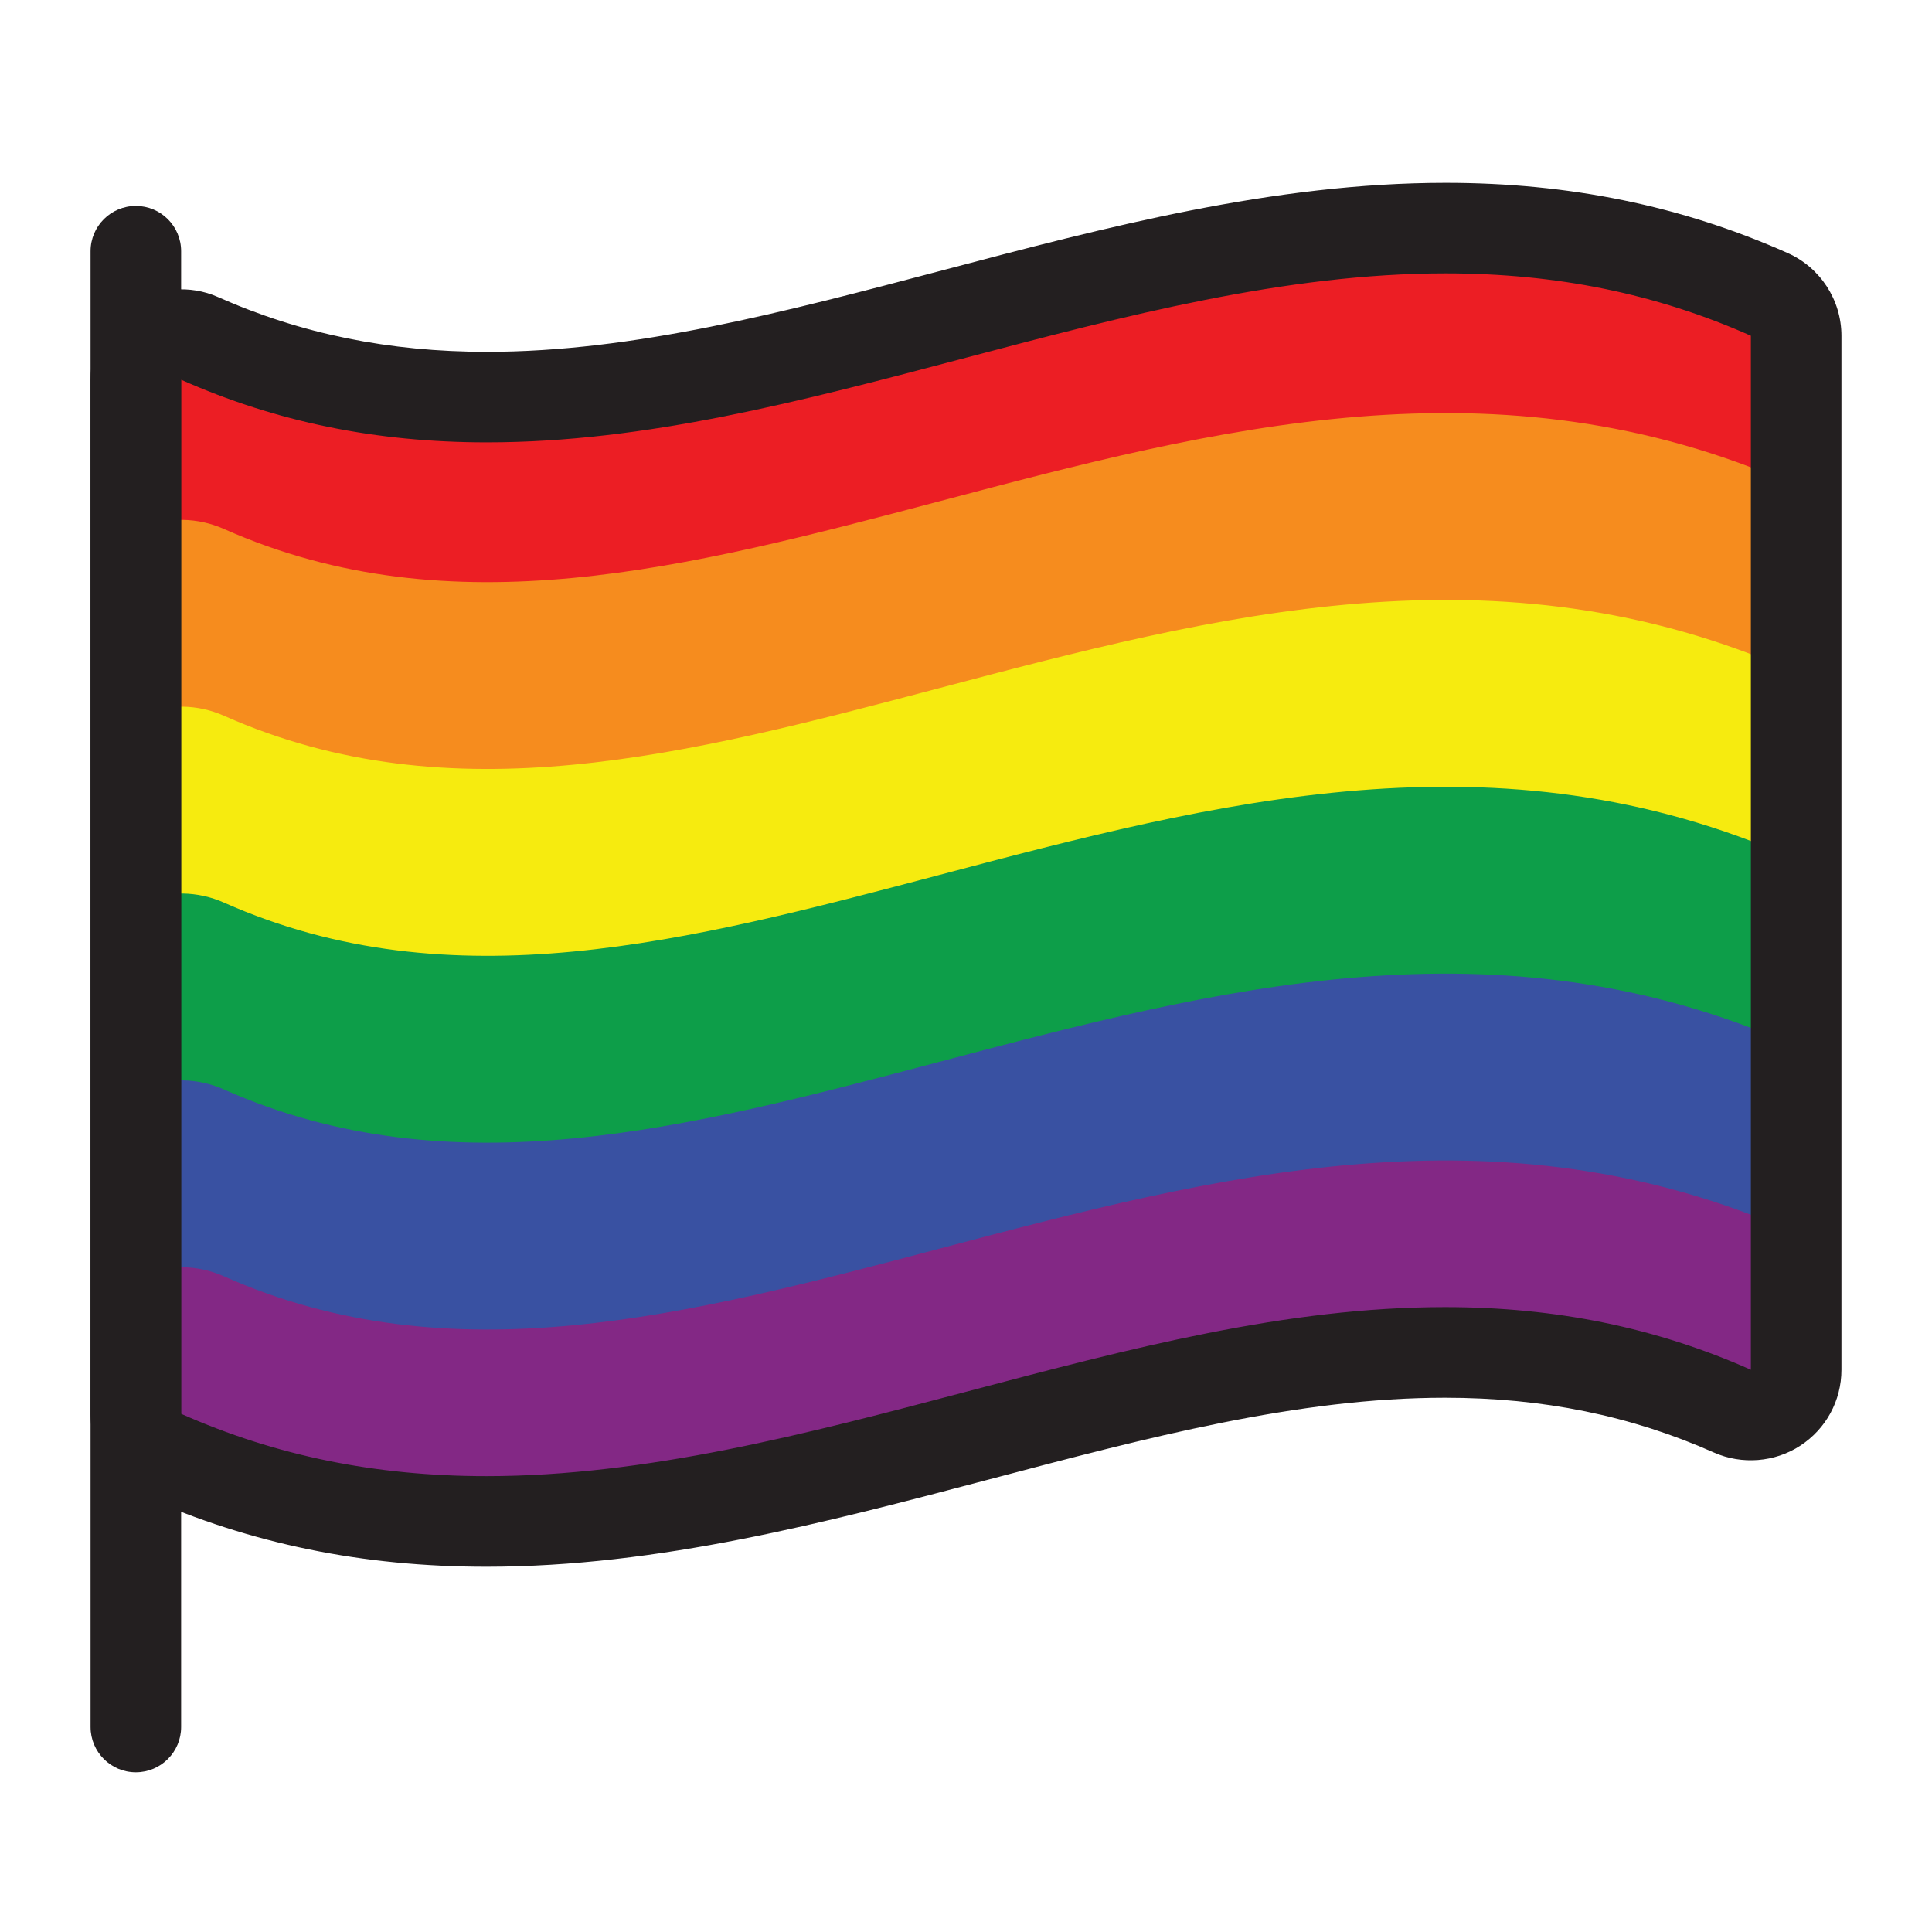
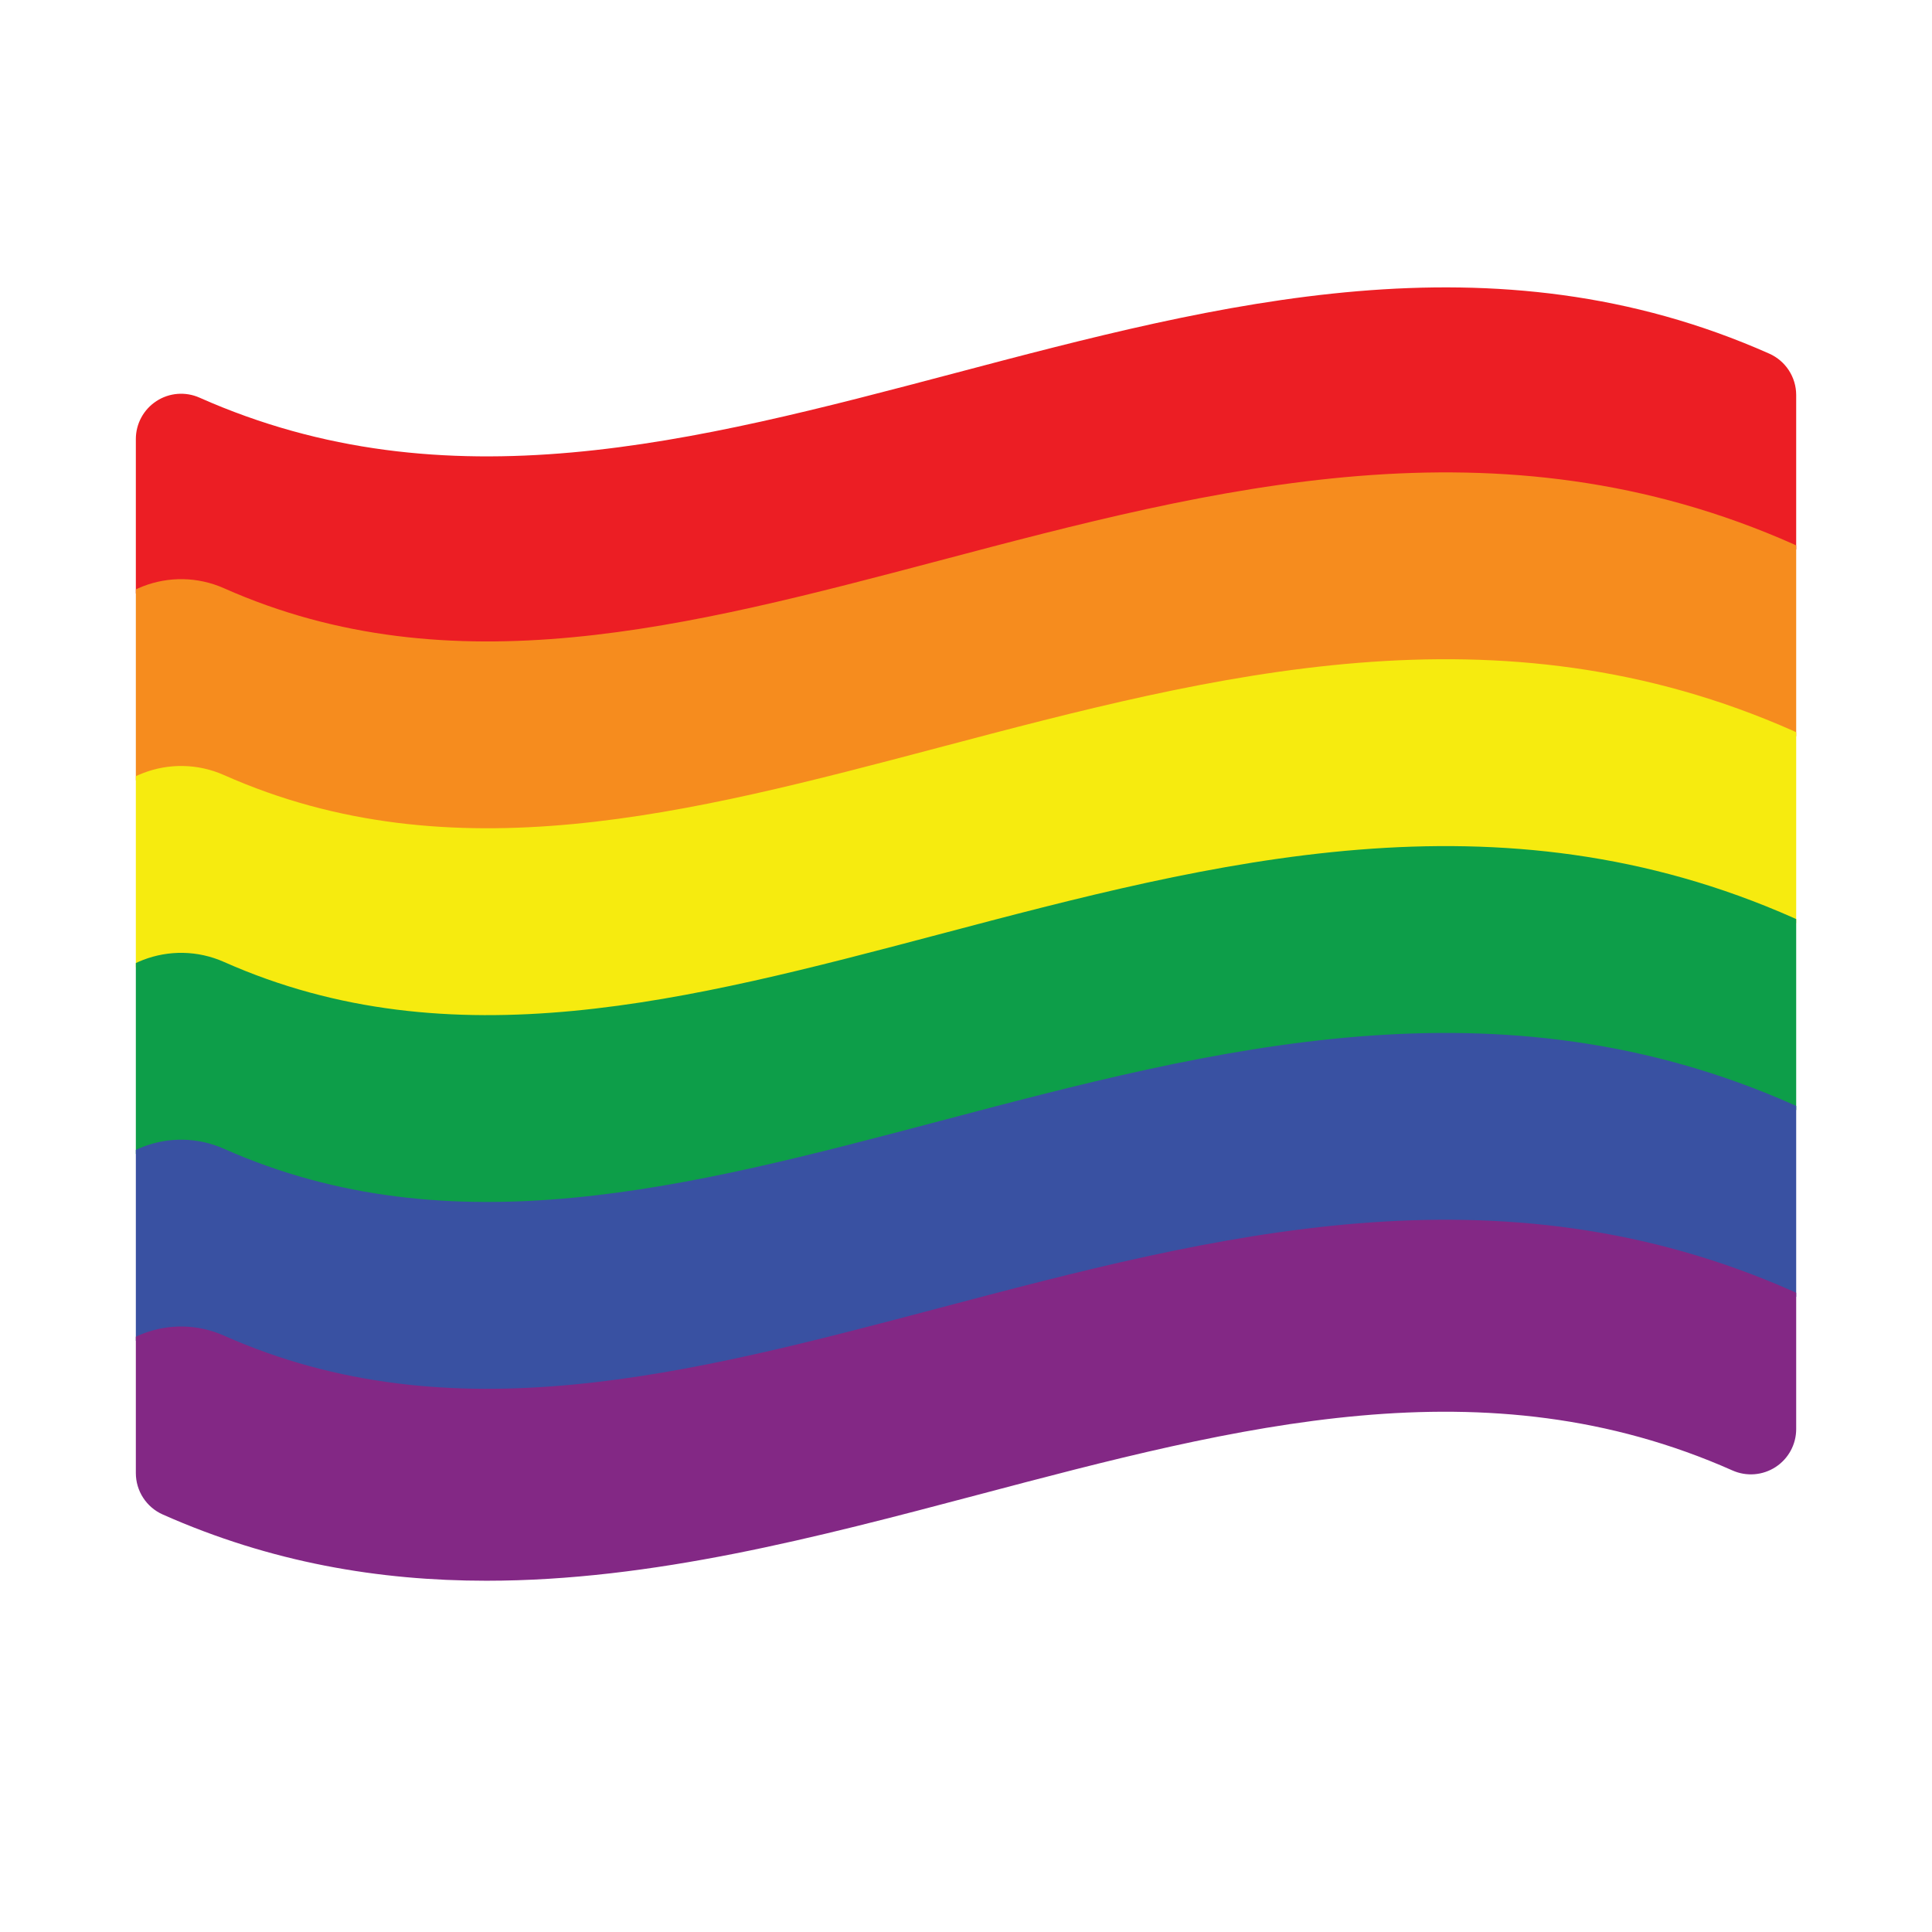
<svg xmlns="http://www.w3.org/2000/svg" xmlns:xlink="http://www.w3.org/1999/xlink" version="1.1" x="0px" y="0px" viewBox="0 0 64 64" style="enable-background:new 0 0 64 64;" xml:space="preserve">
  <g id="demographic-lgbtiq">
-     <g id="XMLID_510_">
+     <g id="XMLID_1210_">
      <defs>
-         <path id="SVGID_1_" d="M16.115,50.4c-3.554,0-7.133-0.6-10.725-2.195C4.85,47.964,4.5,47.427,4.5,46.834V12.58     c0-0.508,0.257-0.981,0.683-1.258c0.425-0.277,0.961-0.32,1.427-0.113c8.183,3.634,16.355,1.477,25.008-0.809     c8.773-2.317,17.844-4.713,26.992-0.649C59.15,9.993,59.5,10.53,59.5,11.123v34.254c0,0.508-0.257,0.981-0.683,1.258     c-0.427,0.277-0.963,0.319-1.427,0.113c-8.183-3.634-16.355-1.478-25.007,0.809C27.056,48.963,21.615,50.4,16.115,50.4z" />
+         <path id="SVGID_1_" d="M16.115,52.364c-3.554,0-7.133-0.6-10.725-2.195C4.85,49.929,4.5,49.391,4.5,48.798V14.544     c0-0.508,0.257-0.981,0.683-1.258c0.425-0.277,0.961-0.32,1.427-0.113c8.183,3.634,16.355,1.477,25.008-0.809     c8.773-2.317,17.844-4.713,26.992-0.649c0.541,0.241,0.891,0.778,0.891,1.371v34.254c0,0.508-0.257,0.981-0.683,1.258     c-0.427,0.277-0.963,0.319-1.427,0.113c-8.183-3.634-16.355-1.478-25.007,0.809C27.056,50.928,21.615,52.364,16.115,52.364z" />
      </defs>
      <clipPath id="SVGID_2_">
        <use xlink:href="#SVGID_1_" style="overflow:visible;" />
      </clipPath>
-       <g id="XMLID_549_" style="clip-path:url(#SVGID_2_);">
-         <path style="fill:#EC1E24;" d="M16.108,20.112c-3.786,0-7.627-0.647-11.528-2.38c-1.767-0.785-2.562-2.853-1.778-4.62     c0.785-1.766,2.853-2.562,4.62-1.778c7.541,3.351,15.382,1.279,23.685-0.914c9.106-2.406,18.522-4.894,28.314-0.543     c1.767,0.785,2.562,2.853,1.777,4.62c-0.783,1.767-2.852,2.563-4.619,1.778c-7.542-3.352-15.384-1.279-23.685,0.914     C27.416,18.635,21.825,20.112,16.108,20.112z" />
+       <g id="XMLID_1219_" style="clip-path:url(#SVGID_2_);">
+         <path style="fill:#EC1E24;" d="M16.108,22.076c-3.787,0-7.627-0.647-11.528-2.38c-1.767-0.785-2.562-2.853-1.778-4.62     c0.785-1.766,2.852-2.563,4.62-1.778c7.542,3.352,15.383,1.279,23.686-0.914c9.104-2.406,18.521-4.894,28.314-0.544     c1.767,0.785,2.562,2.853,1.777,4.62c-0.784,1.767-2.853,2.562-4.619,1.778c-7.541-3.351-15.383-1.279-23.686,0.914     C27.417,20.599,21.824,22.076,16.108,22.076z" />
      </g>
-       <g id="XMLID_514_" style="clip-path:url(#SVGID_2_);">
-         <path style="fill:#F68C1E;" d="M16.107,26.301c-3.786,0-7.626-0.647-11.528-2.38c-1.767-0.785-2.562-2.853-1.778-4.62     s2.853-2.562,4.62-1.778c7.54,3.35,15.382,1.278,23.685-0.914c9.107-2.407,18.523-4.894,28.314-0.544     c1.767,0.785,2.562,2.853,1.777,4.62c-0.783,1.766-2.852,2.562-4.619,1.778c-7.539-3.35-15.383-1.279-23.685,0.914     C27.416,24.824,21.824,26.301,16.107,26.301z" />
+       <g id="XMLID_1218_" style="clip-path:url(#SVGID_2_);">
+         <path style="fill:#F68C1E;" d="M16.108,28.265c-3.786,0-7.627-0.647-11.528-2.38c-1.767-0.785-2.562-2.853-1.778-4.62     c0.785-1.766,2.852-2.562,4.62-1.778c7.541,3.351,15.382,1.279,23.686-0.914c9.104-2.406,18.521-4.894,28.314-0.543     c1.767,0.785,2.562,2.853,1.777,4.62c-0.784,1.767-2.853,2.562-4.619,1.778c-7.542-3.351-15.384-1.278-23.686,0.914     C27.417,26.789,21.825,28.265,16.108,28.265z" />
      </g>
-       <g id="XMLID_551_" style="clip-path:url(#SVGID_2_);">
-         <path style="fill:#F6EB0F;" d="M16.108,32.49c-3.787,0-7.627-0.648-11.529-2.381c-1.767-0.785-2.562-2.853-1.778-4.62     s2.853-2.562,4.62-1.778c7.542,3.351,15.384,1.279,23.685-0.914c9.106-2.405,18.522-4.893,28.314-0.543     c1.767,0.785,2.562,2.853,1.777,4.62c-0.783,1.766-2.852,2.562-4.619,1.778c-7.539-3.349-15.381-1.279-23.685,0.914     C27.416,31.013,21.825,32.49,16.108,32.49z" />
+       <g id="XMLID_1217_" style="clip-path:url(#SVGID_2_);">
+         <path style="fill:#F6EB0F;" d="M16.108,34.454c-3.787,0.001-7.627-0.647-11.528-2.38c-1.767-0.785-2.562-2.853-1.778-4.62     c0.785-1.767,2.852-2.562,4.62-1.778c7.542,3.35,15.383,1.279,23.685-0.914c9.105-2.406,18.522-4.894,28.315-0.543     c1.767,0.785,2.562,2.853,1.777,4.62c-0.784,1.767-2.853,2.562-4.619,1.778c-7.542-3.351-15.384-1.279-23.686,0.914     C27.416,32.978,21.824,34.454,16.108,34.454z" />
      </g>
-       <g id="XMLID_552_" style="clip-path:url(#SVGID_2_);">
-         <path style="fill:#0D9E49;" d="M16.107,38.679c-3.786,0.001-7.626-0.647-11.528-2.38c-1.767-0.785-2.562-2.853-1.778-4.62     c0.785-1.766,2.853-2.562,4.62-1.778c7.542,3.351,15.384,1.279,23.685-0.914c9.105-2.406,18.523-4.894,28.315-0.543     c1.767,0.785,2.562,2.853,1.777,4.62c-0.783,1.767-2.852,2.562-4.619,1.777c-7.542-3.35-15.384-1.278-23.685,0.914     C27.416,37.202,21.824,38.679,16.107,38.679z" />
+       <g id="XMLID_1216_" style="clip-path:url(#SVGID_2_);">
+         <path style="fill:#0D9E49;" d="M16.108,40.644c-3.787,0-7.627-0.647-11.529-2.381c-1.767-0.784-2.562-2.853-1.778-4.619     c0.785-1.767,2.852-2.562,4.62-1.778c7.542,3.351,15.384,1.279,23.686-0.914c9.104-2.406,18.521-4.893,28.314-0.543     c1.767,0.785,2.562,2.853,1.777,4.62c-0.784,1.767-2.853,2.562-4.619,1.777c-7.542-3.35-15.384-1.279-23.686,0.914     C27.417,39.167,21.825,40.644,16.108,40.644z" />
      </g>
-       <g id="XMLID_553_" style="clip-path:url(#SVGID_2_);">
-         <path style="fill:#3951A2;" d="M16.108,44.868c-3.787,0-7.627-0.647-11.529-2.381c-1.767-0.784-2.562-2.853-1.778-4.619     s2.853-2.562,4.62-1.777c7.542,3.35,15.384,1.279,23.685-0.914c9.106-2.406,18.522-4.894,28.314-0.543     c1.767,0.784,2.562,2.853,1.777,4.619c-0.783,1.767-2.852,2.562-4.619,1.777c-7.542-3.351-15.384-1.279-23.685,0.914     C27.416,43.392,21.825,44.868,16.108,44.868z" />
+       <g id="XMLID_1215_" style="clip-path:url(#SVGID_2_);">
+         <path style="fill:#3951A2;" d="M16.108,46.833c-3.786,0-7.627-0.647-11.528-2.381c-1.767-0.784-2.562-2.853-1.778-4.619     c0.785-1.766,2.852-2.562,4.62-1.777c7.541,3.349,15.383,1.278,23.685-0.914c9.107-2.406,18.524-4.894,28.315-0.543     c1.767,0.784,2.562,2.853,1.777,4.619c-0.784,1.767-2.853,2.561-4.619,1.777c-7.542-3.351-15.384-1.279-23.686,0.914     C27.416,45.356,21.825,46.833,16.108,46.833z" />
      </g>
-       <g id="XMLID_958_" style="clip-path:url(#SVGID_2_);">
-         <path style="fill:#832885;" d="M16.108,51.058c-3.787,0-7.627-0.647-11.529-2.381c-1.767-0.784-2.562-2.853-1.778-4.619     s2.853-2.562,4.62-1.777c7.542,3.35,15.384,1.279,23.685-0.914c9.106-2.405,18.522-4.895,28.314-0.543     c1.767,0.784,2.562,2.853,1.777,4.619c-0.783,1.767-2.852,2.562-4.619,1.777c-7.542-3.35-15.384-1.278-23.685,0.914     C27.416,49.581,21.825,51.058,16.108,51.058z" />
+       <g id="XMLID_1214_" style="clip-path:url(#SVGID_2_);">
+         <path style="fill:#832885;" d="M16.108,53.022c-3.787,0-7.627-0.647-11.529-2.381c-1.767-0.784-2.562-2.853-1.778-4.619     c0.785-1.767,2.852-2.562,4.62-1.777c7.542,3.35,15.384,1.279,23.686-0.914c9.106-2.406,18.521-4.896,28.314-0.544     c1.767,0.784,2.562,2.853,1.777,4.619c-0.784,1.766-2.853,2.562-4.619,1.777c-7.539-3.347-15.383-1.277-23.685,0.915     C27.417,51.546,21.825,53.022,16.108,53.022z" />
      </g>
-     </g>
-     <g id="XMLID_511_">
-       <g id="XMLID_513_">
-         <path style="fill:#231F20;" d="M16.115,51.9c-4.105,0-7.813-0.761-11.333-2.324C3.699,49.095,3,48.019,3,46.834V12.58     c0-1.02,0.51-1.959,1.365-2.515C5.203,9.519,6.298,9.43,7.219,9.839c2.751,1.222,5.667,1.816,8.914,1.816     c4.863,0,9.836-1.313,15.102-2.704c5.39-1.423,10.958-2.894,16.651-2.894c4.104,0,7.812,0.76,11.333,2.325     C60.301,8.863,61,9.939,61,11.122v34.254c0,1.021-0.511,1.961-1.366,2.516c-0.84,0.549-1.932,0.634-2.853,0.227     c-2.752-1.223-5.668-1.817-8.914-1.817c-4.865,0-9.837,1.314-15.1,2.705C27.381,50.429,21.812,51.9,16.115,51.9z M6,12.58     l0,34.254c3.129,1.39,6.438,2.065,10.115,2.065c5.307,0,10.685-1.42,15.886-2.794c5.457-1.442,10.611-2.805,15.866-2.805     c3.675,0,6.989,0.679,10.133,2.075V11.122c-3.129-1.39-6.438-2.066-10.114-2.066c-5.304,0-10.682,1.42-15.882,2.793     c-5.462,1.443-10.619,2.805-15.871,2.805C12.458,14.655,9.144,13.976,6,12.58z" />
-       </g>
-     </g>
-     <g id="XMLID_512_">
-       <path style="fill:#231F20;" d="M4.5,58.709c-0.829,0-1.5-0.672-1.5-1.5V8.322c0-0.829,0.671-1.5,1.5-1.5S6,7.493,6,8.322v48.887    C6,58.037,5.329,58.709,4.5,58.709z" />
    </g>
  </g>
  <g id="Layer_1">
</g>
</svg>
